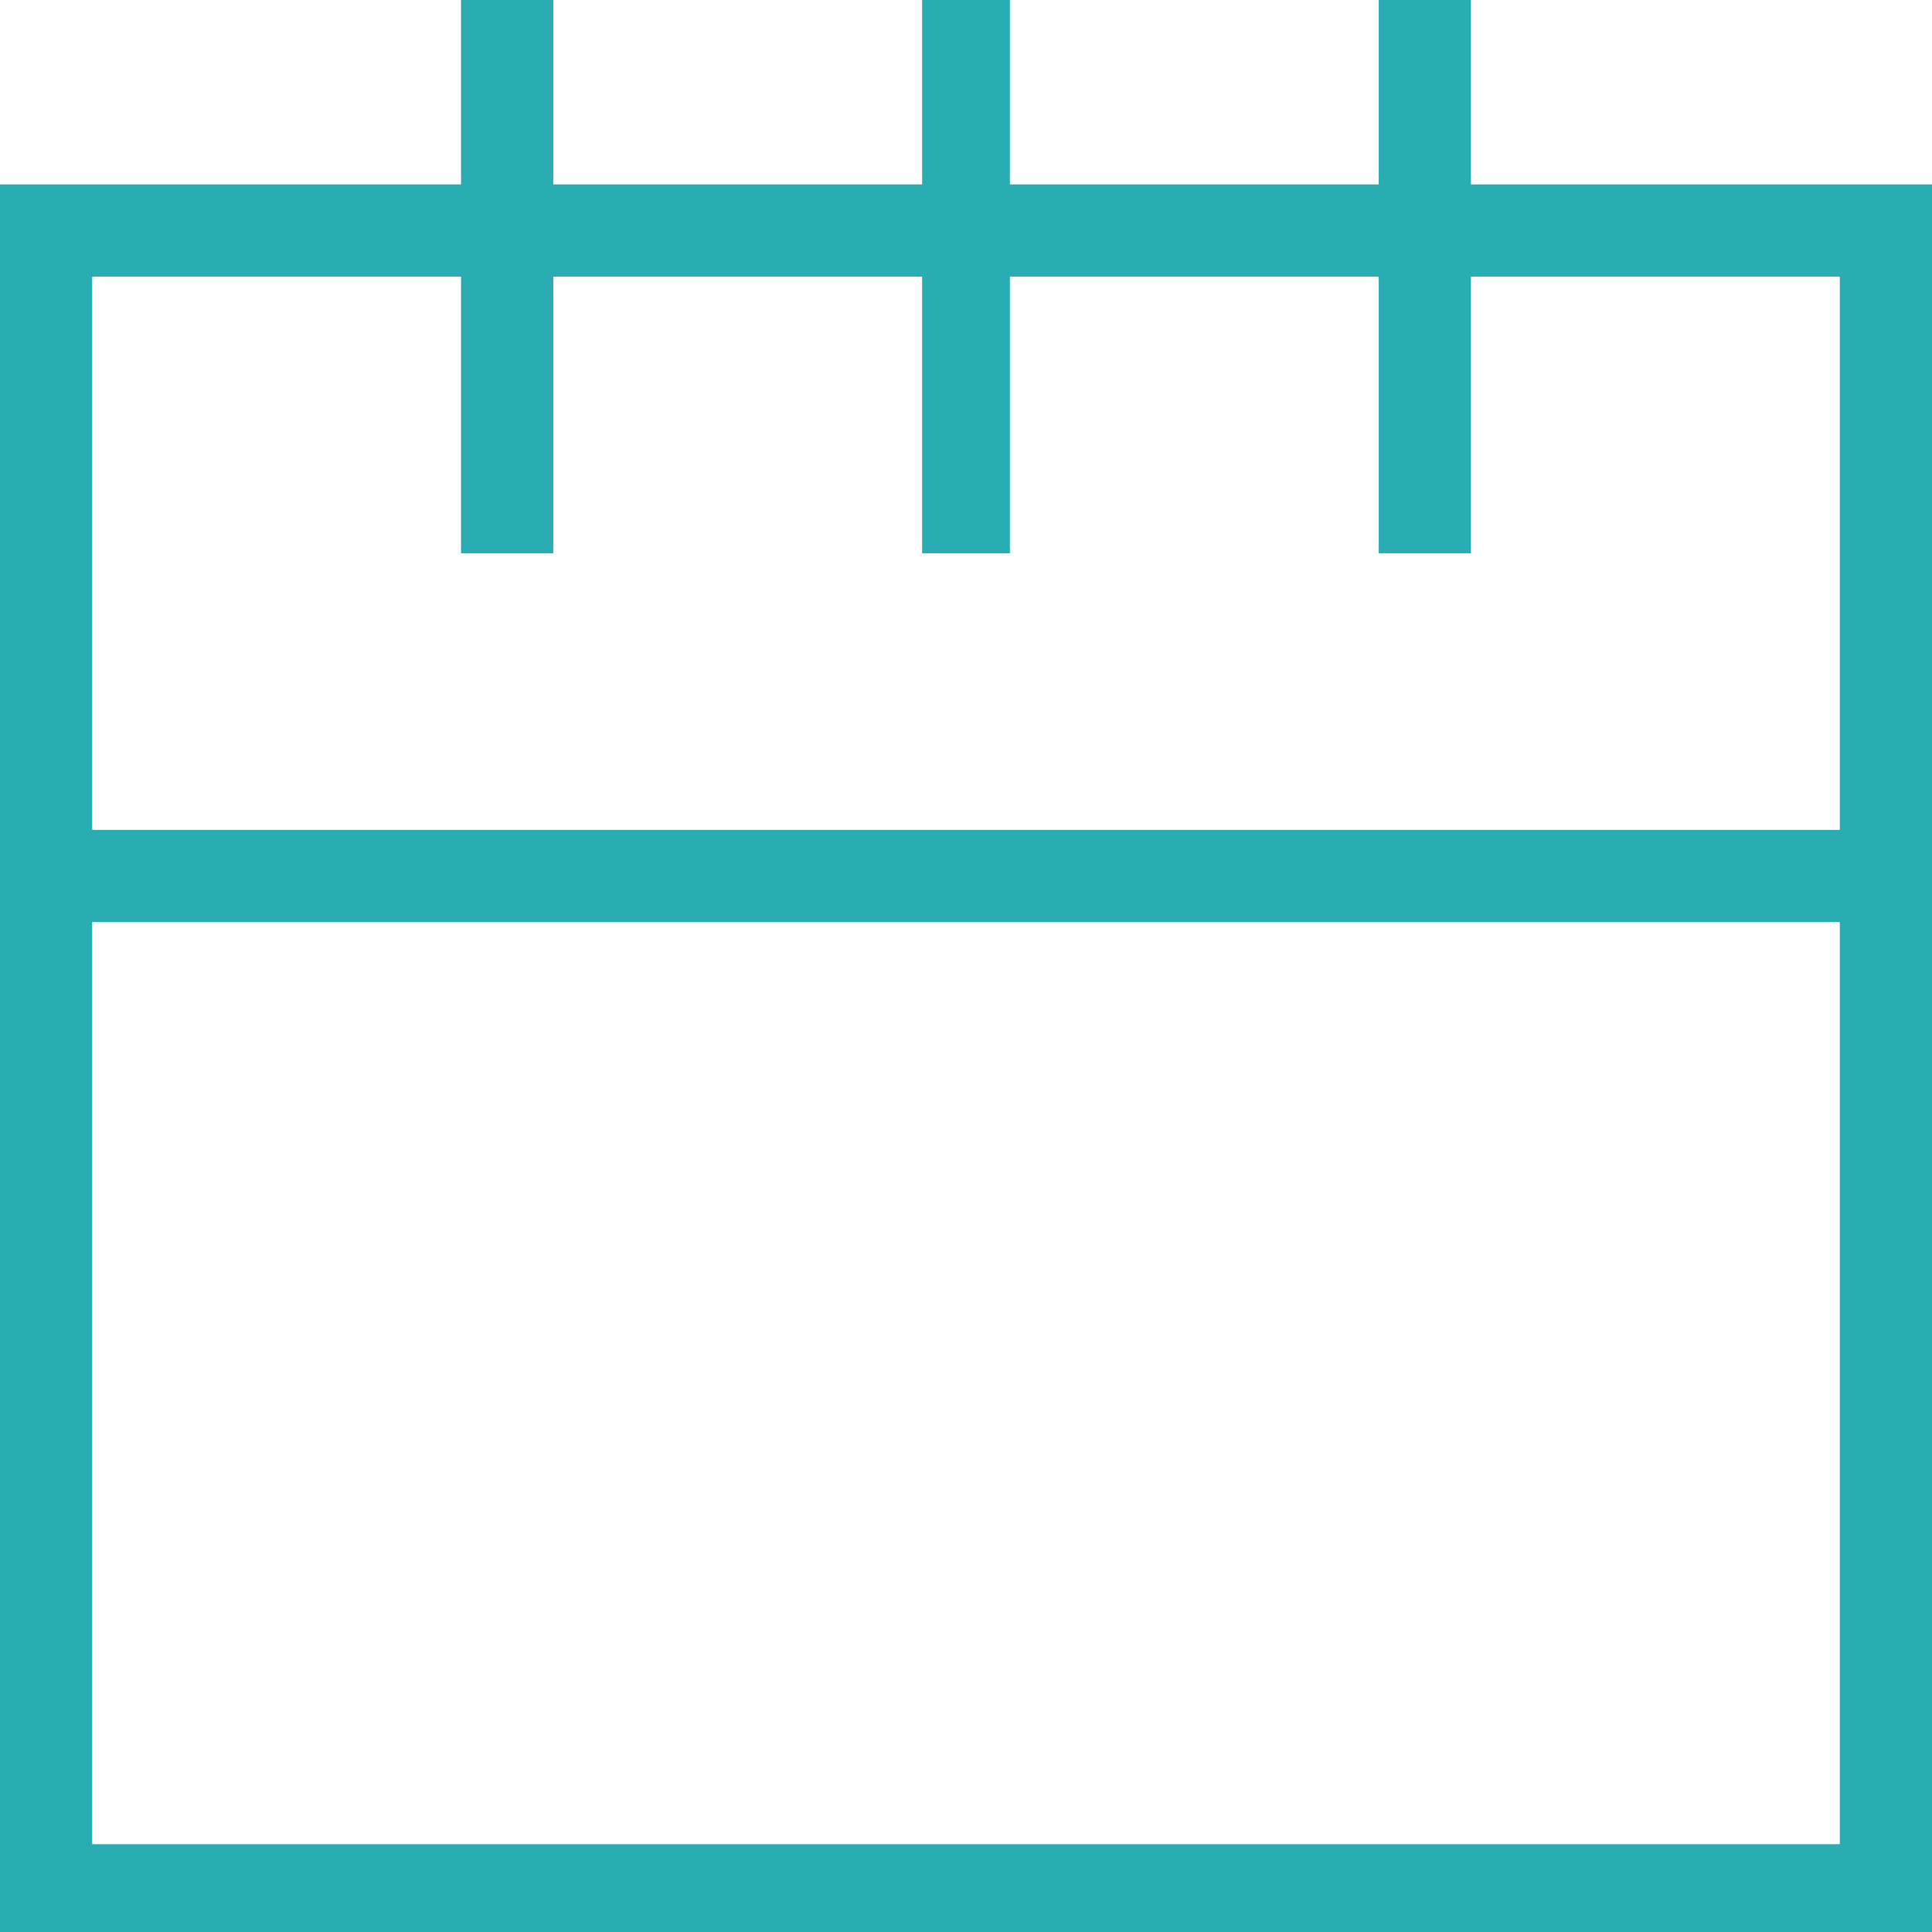
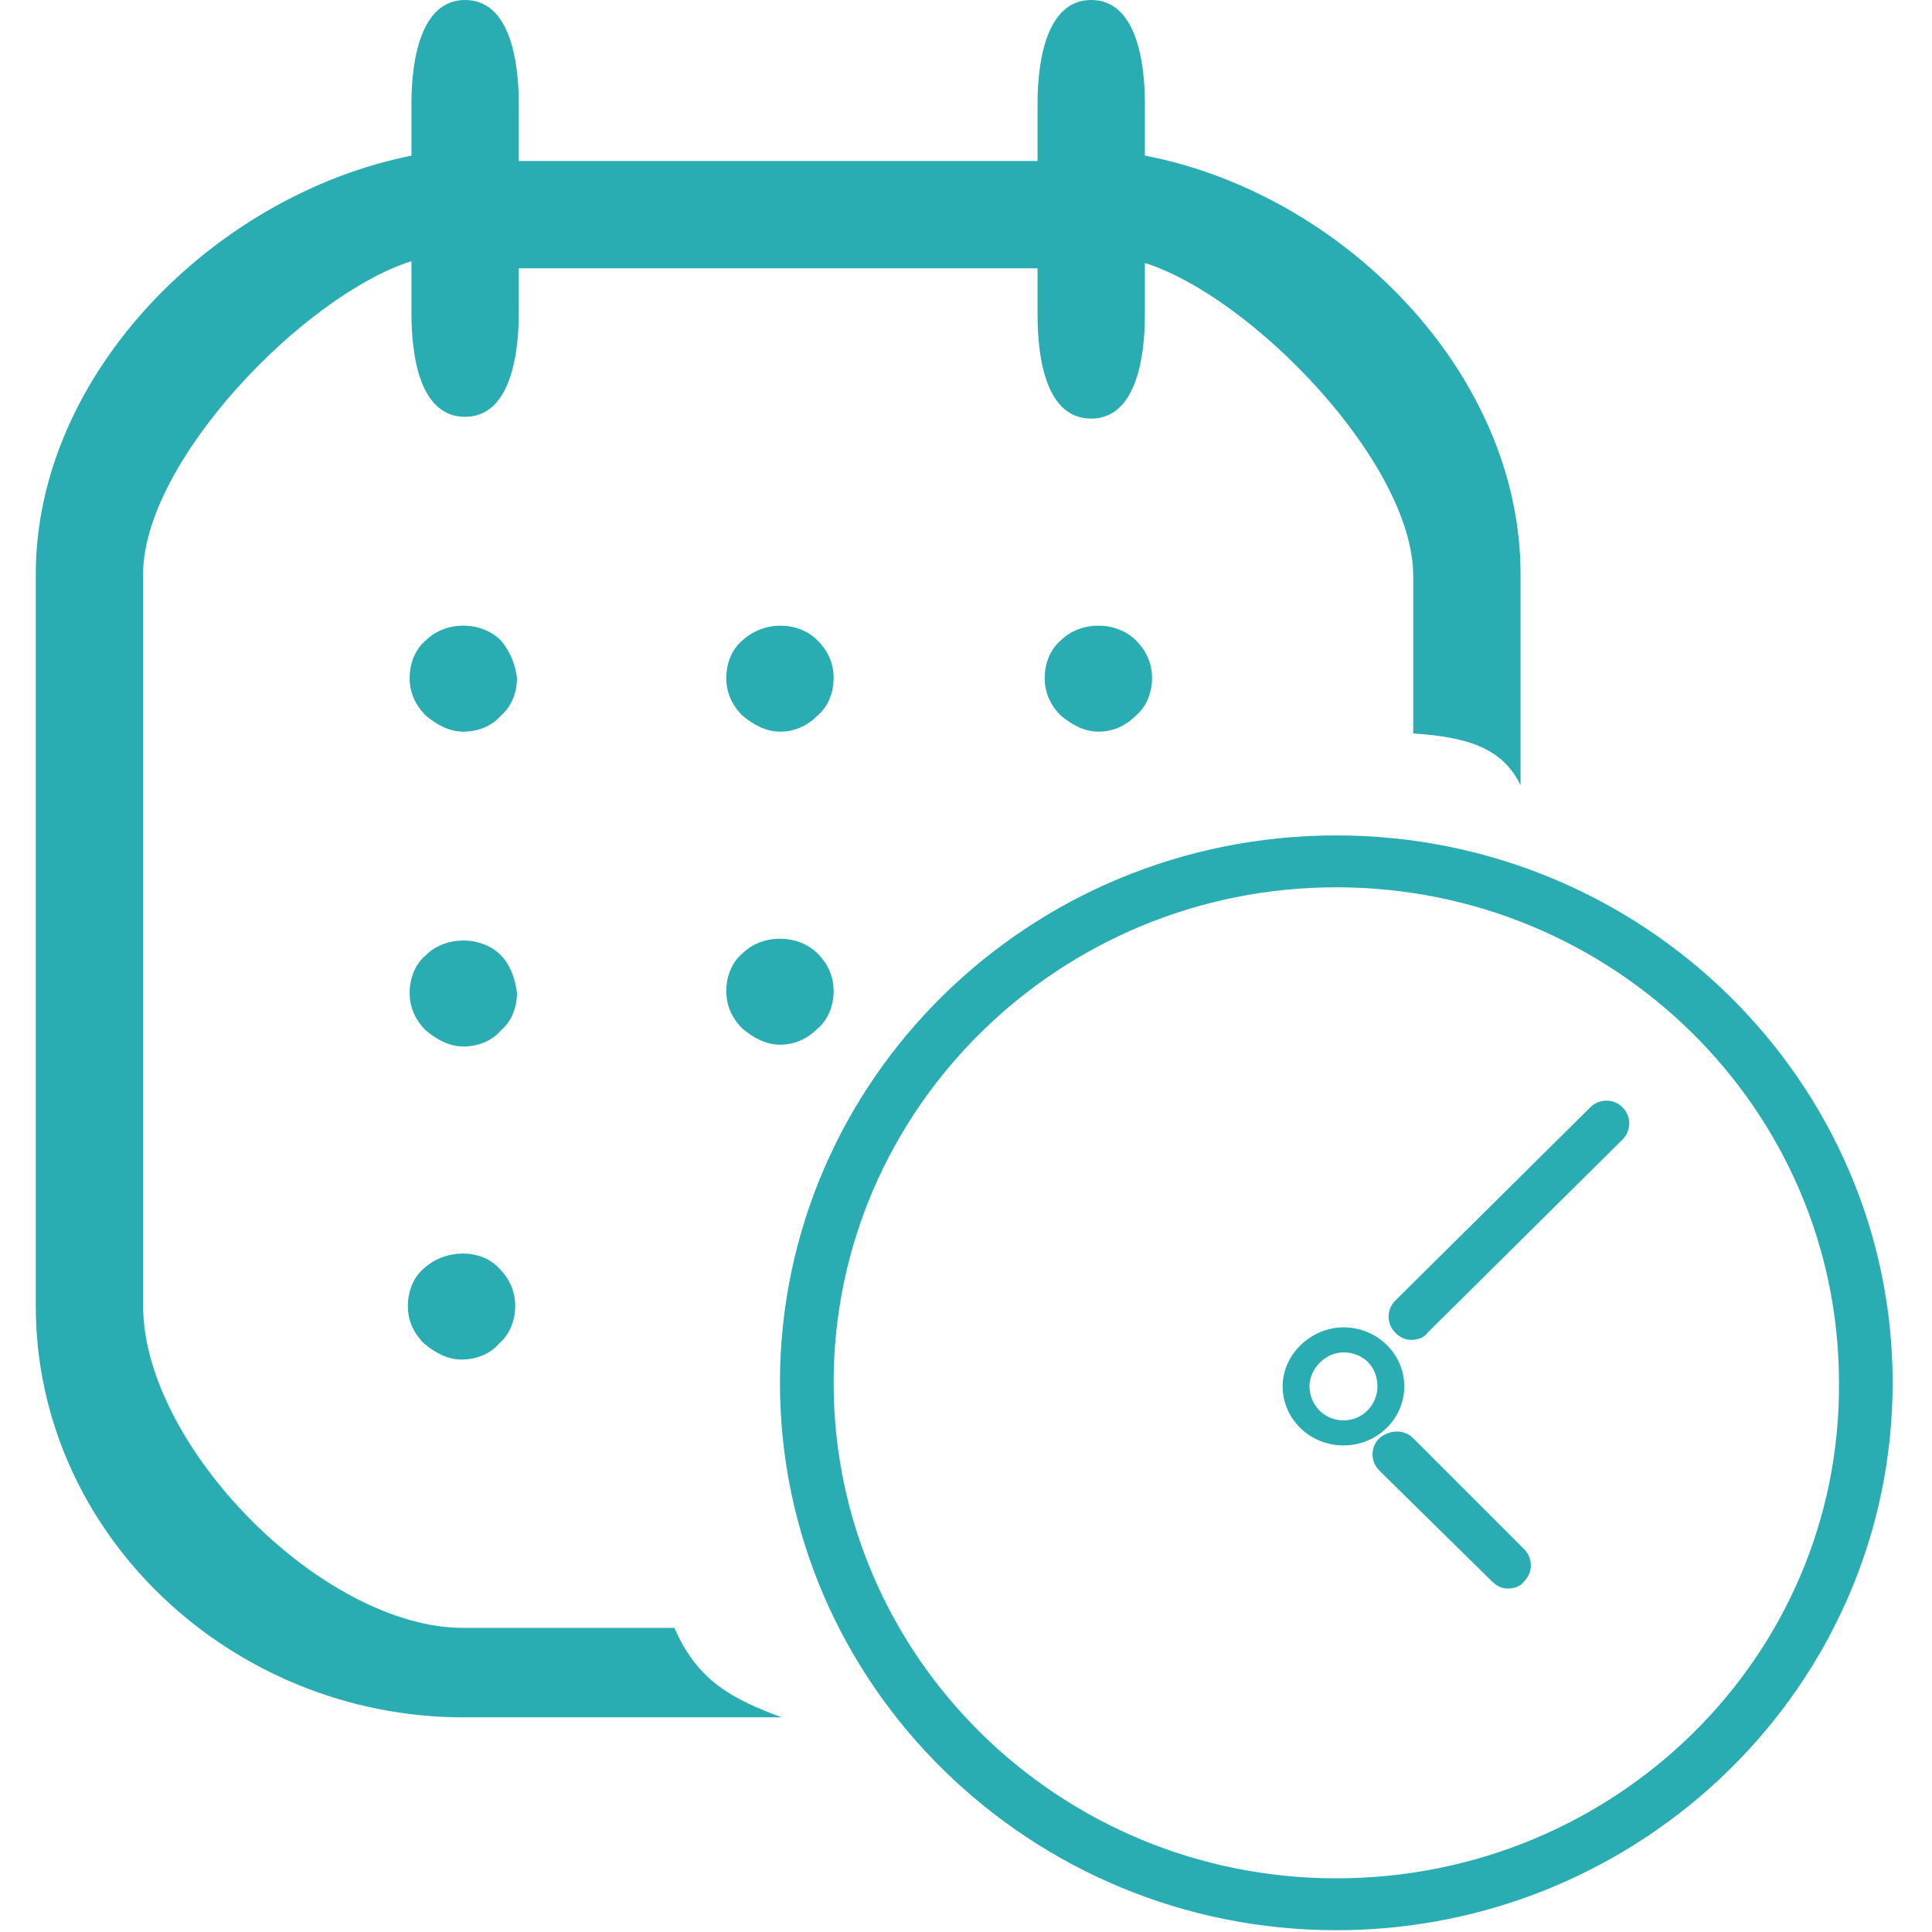
- <svg xmlns="http://www.w3.org/2000/svg" version="1.1" id="Слой_1" x="0px" y="0px" viewBox="0 0 44 44" style="enable-background:new 0 0 44 44;" xml:space="preserve">
+ <svg xmlns="http://www.w3.org/2000/svg" version="1.1" id="Слой_1" x="0px" y="0px" viewBox="0 0 108 108" style="enable-background:new 0 0 108 108;" xml:space="preserve">
  <style type="text/css">
	.st0{fill:#29acb2;}
</style>
-   <path class="st0" d="M33.5,4.2V0h-2.1v4.2H23V0H21v4.2h-8.4V0h-2.1v4.2H0V44h44V4.2H33.5z M10.5,6.3v6.3h2.1V6.3H21v6.3H23V6.3h8.4  v6.3h2.1V6.3h8.4v12.6H2.1V6.3H10.5z M2.1,41.9V21h39.8v21H2.1z" />
+   <g>
+     <g>
+       <path class="st0" d="M28,35.8c-1.1-1.1-3.1-1.1-4.2,0c-0.6,0.5-0.9,1.3-0.9,2.1c0,0.8,0.3,1.5,0.9,2.1c0.6,0.5,1.3,0.9,2.1,0.9    c0.8,0,1.6-0.3,2.1-0.9c0.6-0.5,0.9-1.3,0.9-2.1C28.8,37.1,28.5,36.4,28,35.8z M41.5,35.8c-0.6,0.5-0.9,1.3-0.9,2.1    c0,0.8,0.3,1.5,0.9,2.1c0.6,0.5,1.3,0.9,2.1,0.9c0.8,0,1.5-0.3,2.1-0.9c0.6-0.5,0.9-1.3,0.9-2.1c0-0.8-0.3-1.5-0.9-2.1    C44.6,34.7,42.7,34.7,41.5,35.8z M59.3,35.8c-0.6,0.5-0.9,1.3-0.9,2.1c0,0.8,0.3,1.5,0.9,2.1c0.6,0.5,1.3,0.9,2.1,0.9    c0.8,0,1.5-0.3,2.1-0.9c0.6-0.5,0.9-1.3,0.9-2.1c0-0.8-0.3-1.5-0.9-2.1C62.4,34.7,60.4,34.7,59.3,35.8z M28,53.4    c-1.1-1.1-3.1-1.1-4.2,0c-0.6,0.5-0.9,1.3-0.9,2.1c0,0.8,0.3,1.5,0.9,2.1c0.6,0.5,1.3,0.9,2.1,0.9c0.8,0,1.6-0.3,2.1-0.9    c0.6-0.5,0.9-1.3,0.9-2.1C28.8,54.7,28.5,53.9,28,53.4z M46.6,55.4c0-0.8-0.3-1.5-0.9-2.1c-1.1-1.1-3.1-1.1-4.2,0    c-0.6,0.5-0.9,1.3-0.9,2.1c0,0.8,0.3,1.5,0.9,2.1c0.6,0.5,1.3,0.9,2.1,0.9c0.8,0,1.5-0.3,2.1-0.9C46.3,57,46.6,56.2,46.6,55.4z     M23.7,70.9c-0.6,0.5-0.9,1.3-0.9,2.1c0,0.8,0.3,1.5,0.9,2.1c0.6,0.5,1.3,0.9,2.1,0.9c0.8,0,1.6-0.3,2.1-0.9    c0.6-0.5,0.9-1.3,0.9-2.1c0-0.8-0.3-1.5-0.9-2.1C26.9,69.8,24.9,69.8,23.7,70.9z M37.7,91H25.9C18,91,8,80.8,8,73V32.1    c0-6.3,9-15.6,15-17.5v2.9c0,2.5,0.5,5.8,3,5.8c2.5,0,3-3.4,3-5.8V15h29v2.6c0,2.5,0.5,5.8,3,5.8c2.5,0,3-3.4,3-5.8v-2.9    c6,1.9,15,11.2,15,17.5v8.8c3,0.2,5,0.8,6,2.9V32.1c0-11.3-10-21.3-21-23.4V5.8C64,3.4,63.5,0,61,0c-2.5,0-3,3.4-3,5.8V9H29V5.8    C29,3.4,28.5,0,26,0c-2.5,0-3,3.4-3,5.8v2.9C12,10.9,2,20.9,2,32.1V73c0,12.8,11,23,23.9,23h17.8C41,95,39,94,37.7,91z M74.7,46.7    c-17.2,0-31.1,13.7-31.1,30.6c0,16.9,14,30.6,31.1,30.6c17.1,0,31.1-13.7,31.1-30.6C105.8,60.5,91.9,46.7,74.7,46.7z M74.7,105    c-15.5,0-28.1-12.4-28.1-27.7c0-15.3,12.6-27.7,28.1-27.7c15.5,0,28.1,12.4,28.1,27.7C102.9,92.6,90.3,105,74.7,105z M78.5,77.5    c0-1.8-1.5-3.3-3.4-3.3c-1.8,0-3.4,1.5-3.4,3.3c0,1.8,1.5,3.3,3.4,3.3C77,80.8,78.5,79.3,78.5,77.5z M75.1,79.4    c-1.1,0-1.9-0.9-1.9-1.9c0-1,0.9-1.9,1.9-1.9c1.1,0,1.9,0.8,1.9,1.9C77,78.5,76.2,79.4,75.1,79.4z M88.9,61.9L78,72.7    c-0.5,0.5-0.5,1.3,0,1.8c0.3,0.3,0.6,0.4,0.9,0.4c0.3,0,0.7-0.1,0.9-0.4l10.9-10.8c0.5-0.5,0.5-1.3,0-1.8    C90.2,61.4,89.4,61.4,88.9,61.9z M79,80.4c-0.5-0.5-1.3-0.5-1.9,0c-0.5,0.5-0.5,1.3,0,1.8l6.3,6.2c0.3,0.3,0.6,0.4,0.9,0.4    c0.3,0,0.7-0.1,0.9-0.4c0.5-0.5,0.5-1.3,0-1.8L79,80.4z" />
+     </g>
+   </g>
</svg>
